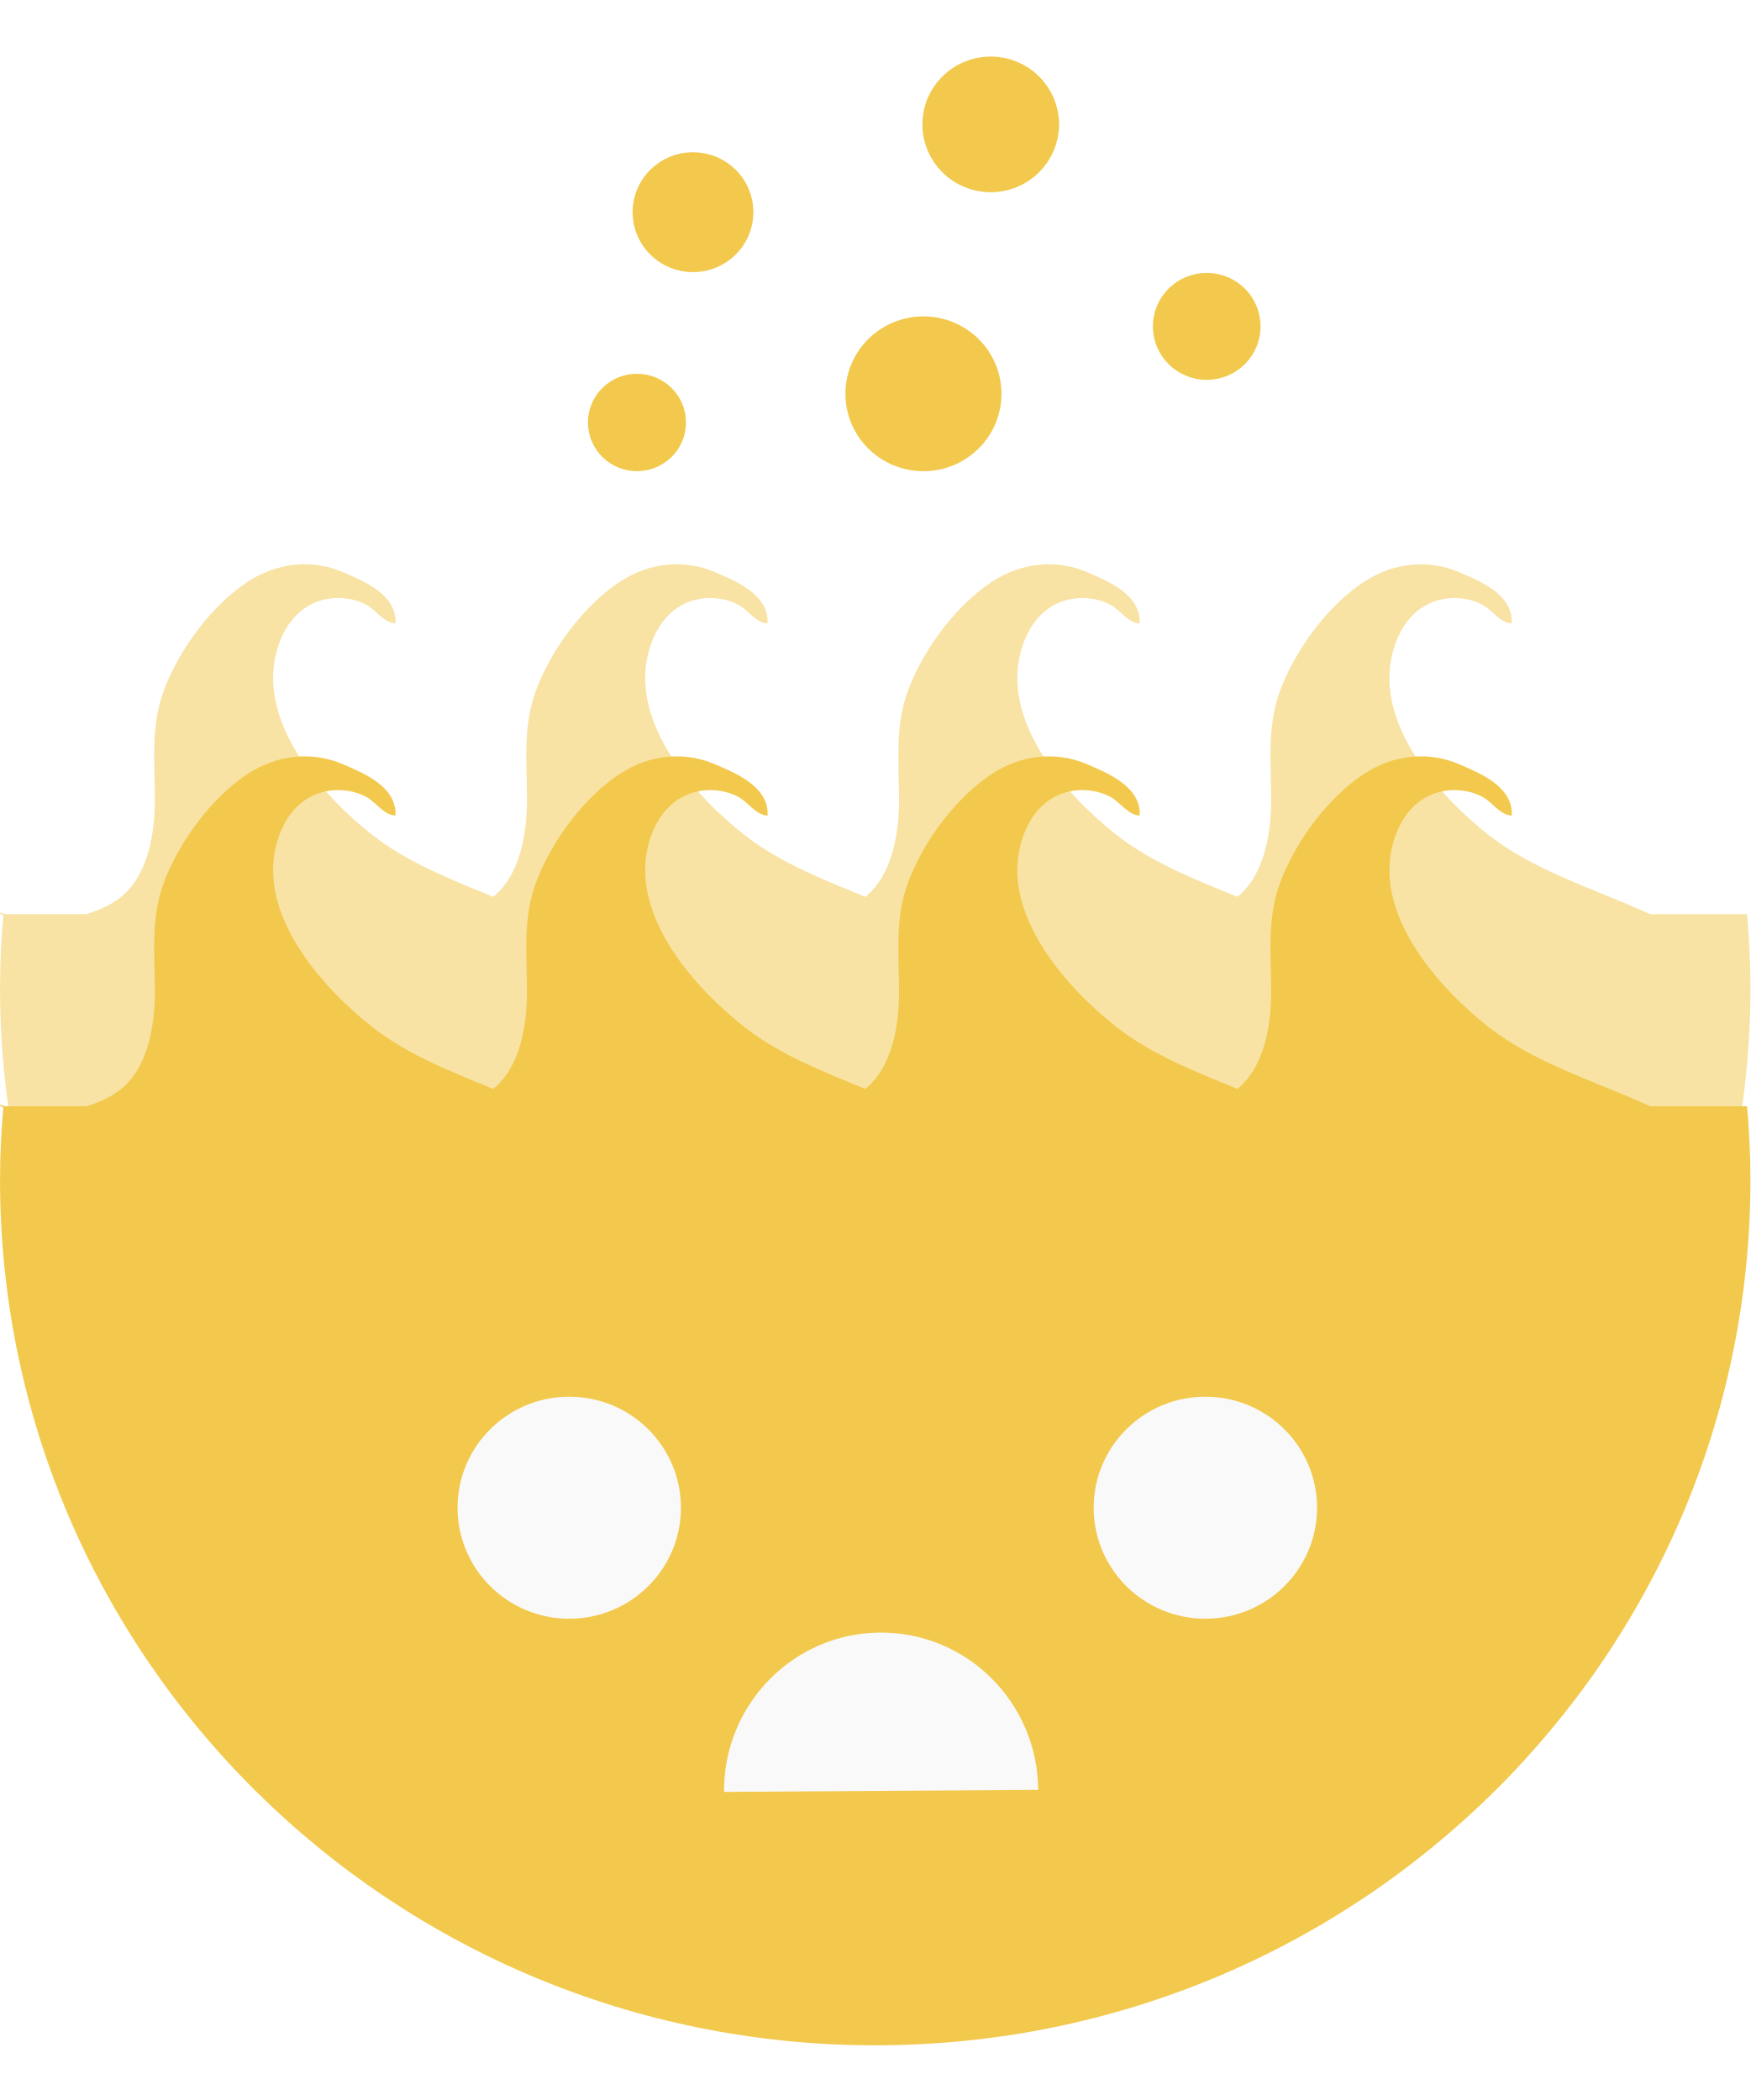
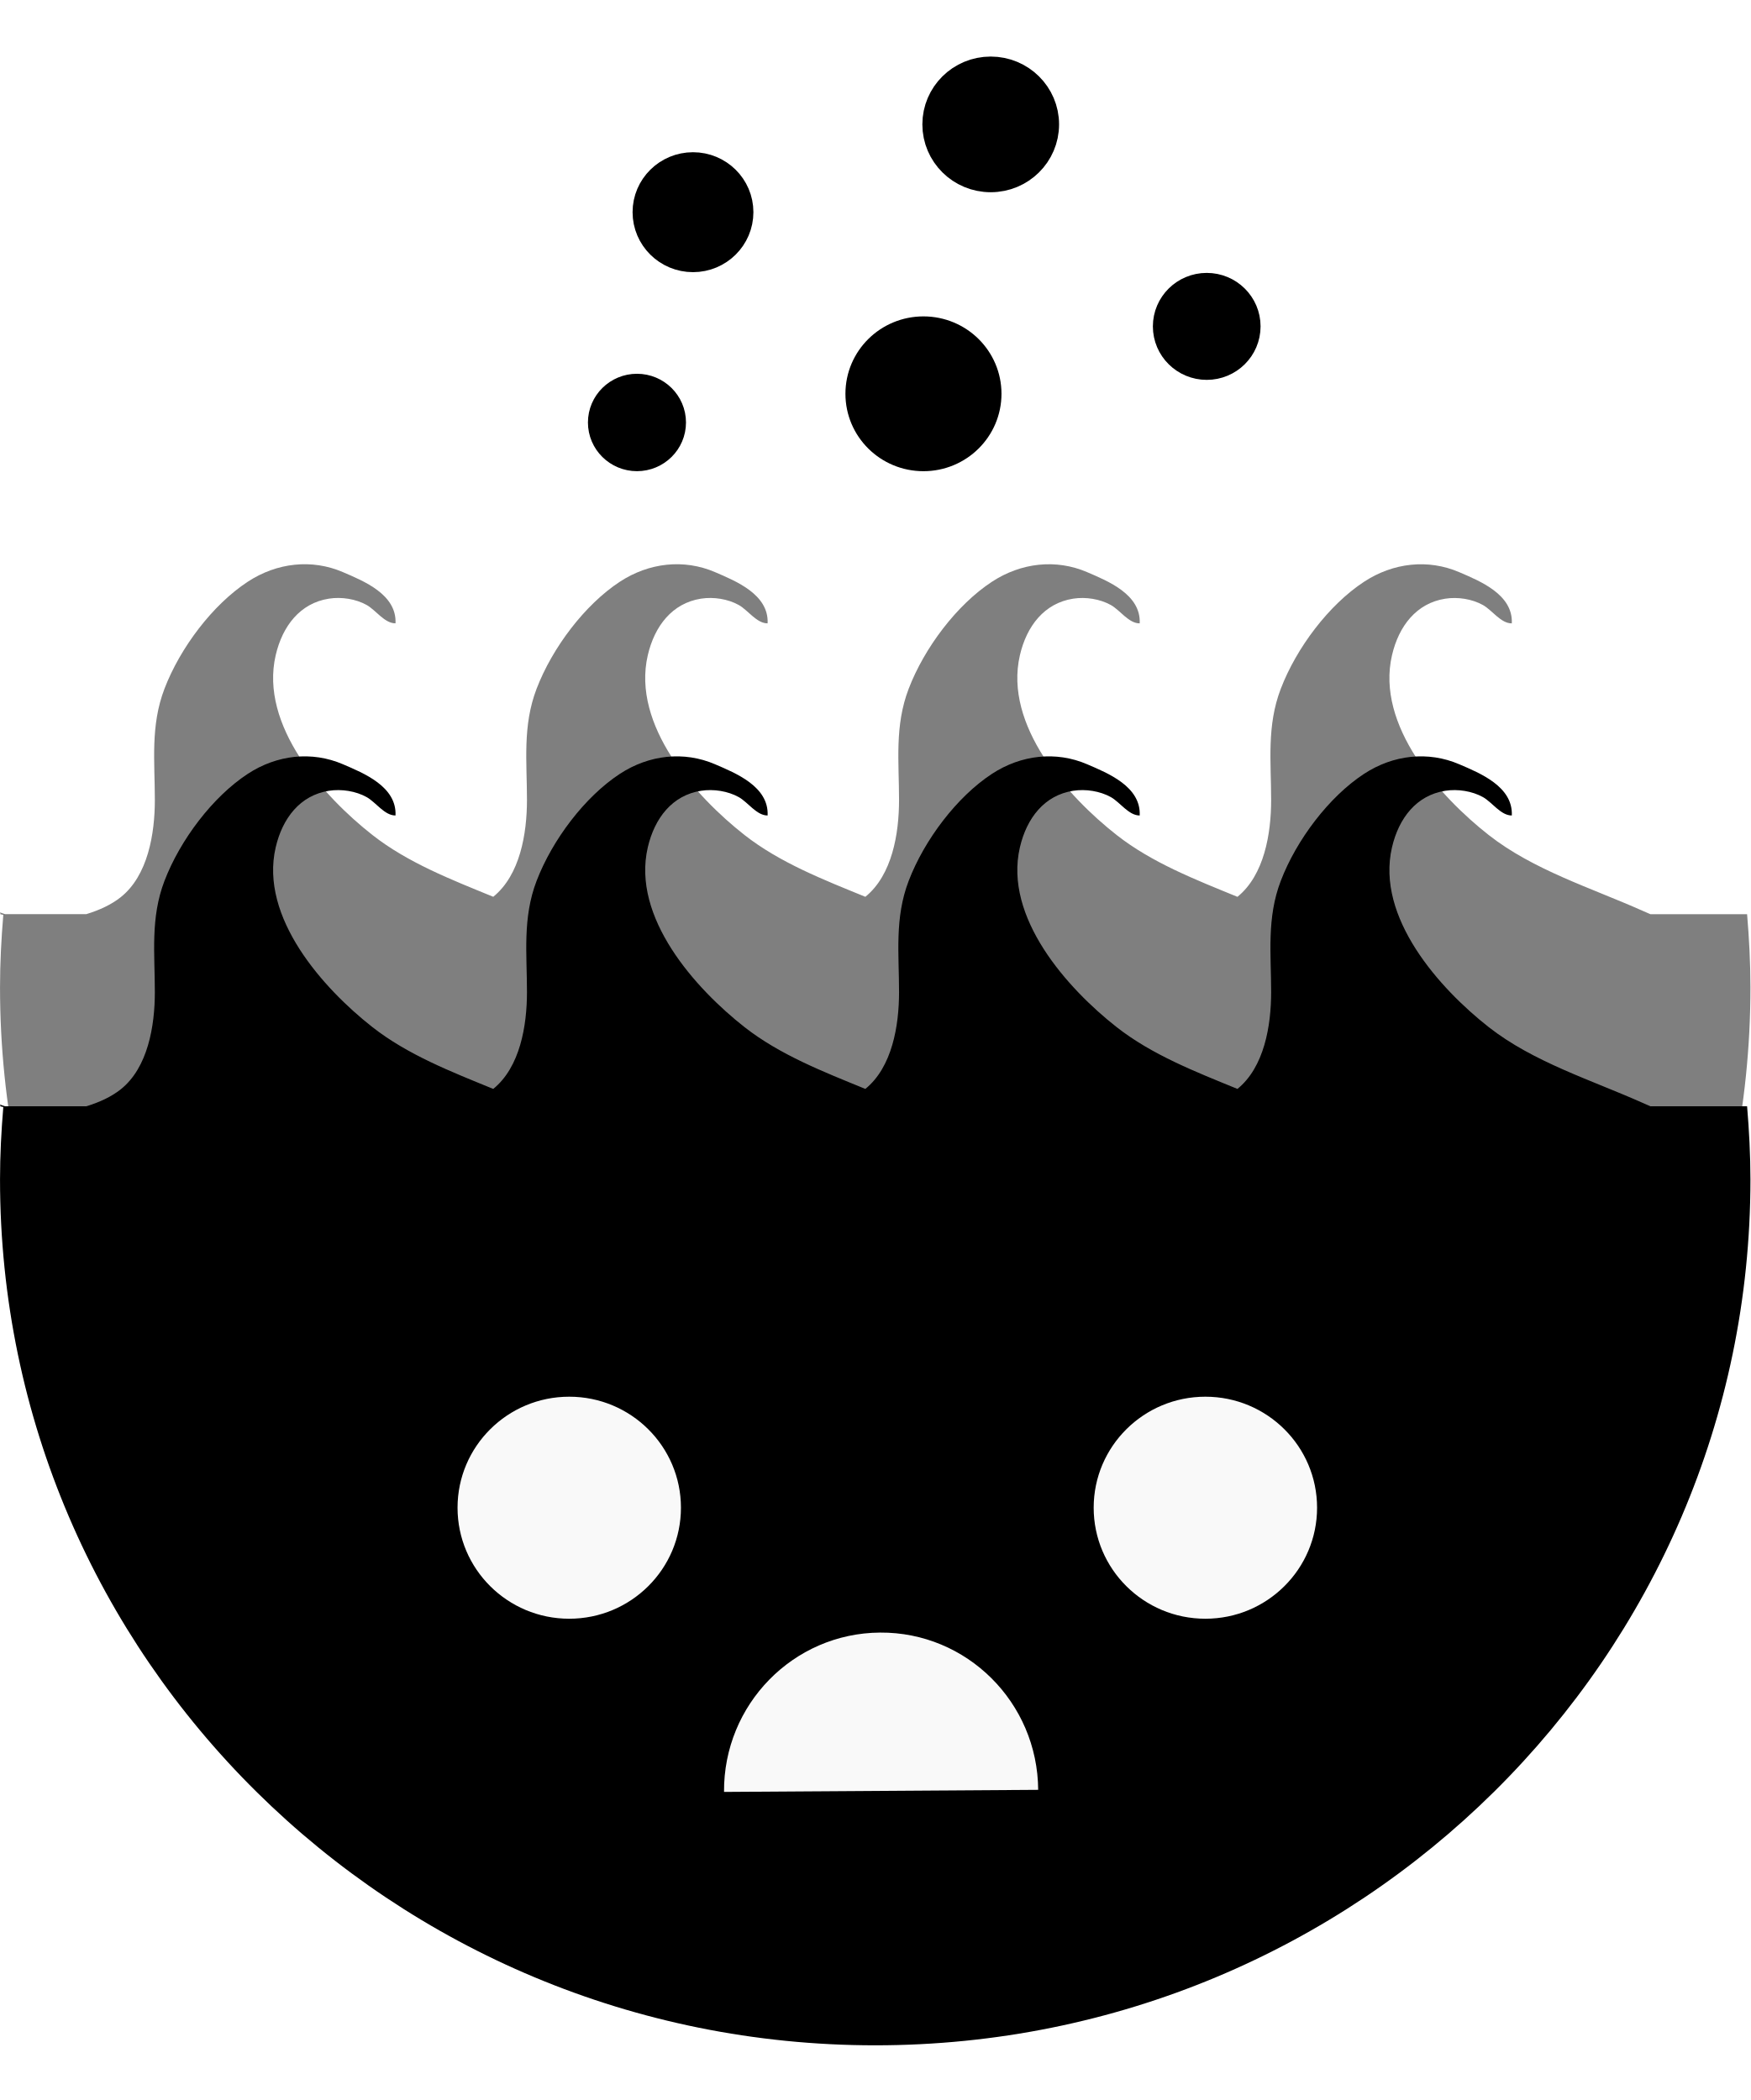
<svg xmlns="http://www.w3.org/2000/svg" width="50" height="60" viewBox="0 0 80 91" fill="none">
-   <path d="M79.847 39.293H75.431C75.299 39.236 75.171 39.179 75.053 39.128C72.708 38.084 70.077 37.271 68.039 35.673C65.801 33.918 62.873 30.663 63.618 27.454C63.928 26.118 64.736 25.074 66.051 24.869C66.629 24.778 67.279 24.883 67.773 25.158C68.198 25.394 68.592 26.002 69.094 25.997C69.155 24.675 67.639 24.064 66.69 23.656C65.272 23.046 63.675 23.22 62.341 24.095C60.739 25.144 59.253 27.11 58.535 28.988C57.886 30.682 58.094 32.323 58.095 34.074C58.095 35.605 57.781 37.503 56.555 38.498C54.633 37.711 52.647 36.938 51.034 35.672C48.796 33.917 45.868 30.662 46.612 27.453C46.922 26.117 47.73 25.073 49.045 24.868C49.622 24.777 50.272 24.883 50.767 25.157C51.192 25.393 51.586 26.001 52.088 25.997C52.15 24.674 50.633 24.063 49.684 23.655C48.267 23.045 46.67 23.219 45.335 24.094C43.734 25.143 42.248 27.109 41.529 28.987C40.88 30.681 41.089 32.323 41.089 34.073C41.089 35.605 40.776 37.502 39.549 38.497C37.626 37.711 35.641 36.937 34.027 35.672C31.789 33.916 28.86 30.662 29.606 27.452C29.916 26.117 30.723 25.073 32.038 24.867C32.617 24.777 33.266 24.882 33.761 25.156C34.187 25.392 34.58 26 35.082 25.996C35.143 24.674 33.627 24.062 32.678 23.654C31.26 23.044 29.664 23.219 28.329 24.093C26.728 25.143 25.243 27.108 24.524 28.986C23.875 30.68 24.084 32.322 24.084 34.072C24.084 35.604 23.77 37.501 22.543 38.496C20.621 37.71 18.635 36.937 17.021 35.671C14.783 33.915 11.855 30.661 12.6 27.452C12.91 26.116 13.718 25.072 15.032 24.867C15.61 24.776 16.261 24.881 16.755 25.155C17.18 25.392 17.574 25.999 18.076 25.995C18.137 24.673 16.621 24.062 15.672 23.654C14.255 23.044 12.658 23.218 11.324 24.093C9.722 25.142 8.236 27.108 7.517 28.985C6.868 30.68 7.077 32.321 7.077 34.072C7.077 35.613 6.761 37.528 5.514 38.517C5.086 38.857 4.536 39.11 3.942 39.29H0.234C0.158 39.262 0.073 39.242 0 39.21C0.019 39.252 0.049 39.396 0.045 39.293L0.151 39.326C0.059 40.418 0.001 41.52 0.001 42.636C0.001 64.495 17.91 82.216 40.001 82.216C62.092 82.216 80 64.495 80 42.636C79.999 41.51 79.94 40.397 79.847 39.293Z" fill="#F2C94C" fill-opacity="0.5" />
-   <path d="M79.847 48.074H75.431C75.299 48.016 75.171 47.96 75.053 47.908C72.708 46.864 70.077 46.051 68.039 44.454C65.801 42.698 62.873 39.444 63.618 36.235C63.928 34.9 64.736 33.855 66.051 33.65C66.629 33.56 67.279 33.664 67.773 33.938C68.198 34.175 68.592 34.783 69.094 34.779C69.155 33.456 67.639 32.845 66.69 32.437C65.272 31.827 63.675 32.002 62.341 32.876C60.739 33.925 59.253 35.892 58.535 37.769C57.886 39.463 58.094 41.106 58.095 42.855C58.095 44.387 57.781 46.284 56.555 47.279C54.633 46.493 52.647 45.719 51.034 44.454C48.796 42.698 45.868 39.444 46.612 36.235C46.922 34.9 47.73 33.855 49.045 33.65C49.622 33.56 50.272 33.664 50.767 33.938C51.192 34.175 51.586 34.783 52.088 34.779C52.15 33.456 50.633 32.845 49.684 32.437C48.267 31.827 46.67 32.002 45.335 32.876C43.734 33.925 42.248 35.892 41.529 37.769C40.88 39.463 41.089 41.106 41.089 42.855C41.089 44.387 40.776 46.284 39.549 47.279C37.626 46.493 35.641 45.719 34.027 44.454C31.789 42.698 28.86 39.444 29.606 36.235C29.916 34.9 30.723 33.855 32.038 33.65C32.617 33.56 33.266 33.664 33.761 33.938C34.187 34.175 34.58 34.783 35.082 34.779C35.143 33.456 33.627 32.845 32.678 32.437C31.26 31.827 29.664 32.002 28.329 32.876C26.728 33.925 25.243 35.892 24.524 37.769C23.875 39.463 24.084 41.106 24.084 42.855C24.084 44.387 23.77 46.284 22.543 47.279C20.621 46.493 18.635 45.719 17.021 44.454C14.783 42.698 11.855 39.444 12.6 36.235C12.91 34.9 13.718 33.855 15.032 33.65C15.61 33.56 16.261 33.664 16.755 33.938C17.18 34.175 17.574 34.783 18.076 34.779C18.137 33.456 16.621 32.845 15.672 32.437C14.255 31.827 12.658 32.002 11.324 32.876C9.722 33.925 8.236 35.892 7.517 37.769C6.868 39.463 7.077 41.106 7.077 42.855C7.077 44.397 6.761 46.312 5.514 47.301C5.086 47.641 4.536 47.894 3.942 48.074H0.234C0.158 48.045 0.073 48.026 0 47.993C0.019 48.036 0.049 48.181 0.045 48.077L0.151 48.109C0.059 49.202 0.001 50.303 0.001 51.419C0.001 73.279 17.91 91 40.001 91C62.092 91 80 73.279 80 51.419C79.999 50.291 79.94 49.178 79.847 48.074Z" fill="#F2C94C" />
+   <path d="M79.847 39.293H75.431C75.299 39.236 75.171 39.179 75.053 39.128C72.708 38.084 70.077 37.271 68.039 35.673C65.801 33.918 62.873 30.663 63.618 27.454C63.928 26.118 64.736 25.074 66.051 24.869C66.629 24.778 67.279 24.883 67.773 25.158C68.198 25.394 68.592 26.002 69.094 25.997C69.155 24.675 67.639 24.064 66.69 23.656C65.272 23.046 63.675 23.22 62.341 24.095C60.739 25.144 59.253 27.11 58.535 28.988C57.886 30.682 58.094 32.323 58.095 34.074C58.095 35.605 57.781 37.503 56.555 38.498C54.633 37.711 52.647 36.938 51.034 35.672C48.796 33.917 45.868 30.662 46.612 27.453C46.922 26.117 47.73 25.073 49.045 24.868C49.622 24.777 50.272 24.883 50.767 25.157C51.192 25.393 51.586 26.001 52.088 25.997C52.15 24.674 50.633 24.063 49.684 23.655C48.267 23.045 46.67 23.219 45.335 24.094C43.734 25.143 42.248 27.109 41.529 28.987C40.88 30.681 41.089 32.323 41.089 34.073C41.089 35.605 40.776 37.502 39.549 38.497C37.626 37.711 35.641 36.937 34.027 35.672C31.789 33.916 28.86 30.662 29.606 27.452C29.916 26.117 30.723 25.073 32.038 24.867C32.617 24.777 33.266 24.882 33.761 25.156C34.187 25.392 34.58 26 35.082 25.996C35.143 24.674 33.627 24.062 32.678 23.654C31.26 23.044 29.664 23.219 28.329 24.093C26.728 25.143 25.243 27.108 24.524 28.986C23.875 30.68 24.084 32.322 24.084 34.072C24.084 35.604 23.77 37.501 22.543 38.496C20.621 37.71 18.635 36.937 17.021 35.671C14.783 33.915 11.855 30.661 12.6 27.452C12.91 26.116 13.718 25.072 15.032 24.867C15.61 24.776 16.261 24.881 16.755 25.155C17.18 25.392 17.574 25.999 18.076 25.995C18.137 24.673 16.621 24.062 15.672 23.654C14.255 23.044 12.658 23.218 11.324 24.093C9.722 25.142 8.236 27.108 7.517 28.985C6.868 30.68 7.077 32.321 7.077 34.072C7.077 35.613 6.761 37.528 5.514 38.517C5.086 38.857 4.536 39.11 3.942 39.29H0.234C0.158 39.262 0.073 39.242 0 39.21C0.019 39.252 0.049 39.396 0.045 39.293L0.151 39.326C0.059 40.418 0.001 41.52 0.001 42.636C0.001 64.495 17.91 82.216 40.001 82.216C62.092 82.216 80 64.495 80 42.636C79.999 41.51 79.94 40.397 79.847 39.293Z" fill="currentColor" fill-opacity="0.5" />
+   <path d="M79.847 48.074H75.431C75.299 48.016 75.171 47.96 75.053 47.908C72.708 46.864 70.077 46.051 68.039 44.454C65.801 42.698 62.873 39.444 63.618 36.235C63.928 34.9 64.736 33.855 66.051 33.65C66.629 33.56 67.279 33.664 67.773 33.938C68.198 34.175 68.592 34.783 69.094 34.779C69.155 33.456 67.639 32.845 66.69 32.437C65.272 31.827 63.675 32.002 62.341 32.876C60.739 33.925 59.253 35.892 58.535 37.769C57.886 39.463 58.094 41.106 58.095 42.855C58.095 44.387 57.781 46.284 56.555 47.279C54.633 46.493 52.647 45.719 51.034 44.454C48.796 42.698 45.868 39.444 46.612 36.235C46.922 34.9 47.73 33.855 49.045 33.65C49.622 33.56 50.272 33.664 50.767 33.938C51.192 34.175 51.586 34.783 52.088 34.779C52.15 33.456 50.633 32.845 49.684 32.437C48.267 31.827 46.67 32.002 45.335 32.876C43.734 33.925 42.248 35.892 41.529 37.769C40.88 39.463 41.089 41.106 41.089 42.855C41.089 44.387 40.776 46.284 39.549 47.279C37.626 46.493 35.641 45.719 34.027 44.454C31.789 42.698 28.86 39.444 29.606 36.235C29.916 34.9 30.723 33.855 32.038 33.65C32.617 33.56 33.266 33.664 33.761 33.938C34.187 34.175 34.58 34.783 35.082 34.779C35.143 33.456 33.627 32.845 32.678 32.437C31.26 31.827 29.664 32.002 28.329 32.876C26.728 33.925 25.243 35.892 24.524 37.769C23.875 39.463 24.084 41.106 24.084 42.855C24.084 44.387 23.77 46.284 22.543 47.279C20.621 46.493 18.635 45.719 17.021 44.454C14.783 42.698 11.855 39.444 12.6 36.235C12.91 34.9 13.718 33.855 15.032 33.65C15.61 33.56 16.261 33.664 16.755 33.938C17.18 34.175 17.574 34.783 18.076 34.779C18.137 33.456 16.621 32.845 15.672 32.437C14.255 31.827 12.658 32.002 11.324 32.876C9.722 33.925 8.236 35.892 7.517 37.769C6.868 39.463 7.077 41.106 7.077 42.855C7.077 44.397 6.761 46.312 5.514 47.301C5.086 47.641 4.536 47.894 3.942 48.074H0.234C0.158 48.045 0.073 48.026 0 47.993C0.019 48.036 0.049 48.181 0.045 48.077L0.151 48.109C0.059 49.202 0.001 50.303 0.001 51.419C0.001 73.279 17.91 91 40.001 91C62.092 91 80 73.279 80 51.419C79.999 50.291 79.94 49.178 79.847 48.074Z" fill="currentColor" />
  <path d="M31.121 66.424C31.121 69.226 28.835 71.499 26.015 71.499C23.196 71.499 20.911 69.227 20.911 66.424C20.911 63.622 23.196 61.349 26.015 61.349C28.835 61.349 31.121 63.622 31.121 66.424Z" fill="#F9F9F9" />
  <path d="M60.194 66.424C60.194 69.226 57.908 71.499 55.089 71.499C52.269 71.499 49.984 69.227 49.984 66.424C49.984 63.622 52.27 61.349 55.089 61.349C57.908 61.349 60.194 63.622 60.194 66.424Z" fill="#F9F9F9" />
-   <path d="M44.856 15.501C44.856 16.951 43.669 18.126 42.204 18.126C40.739 18.126 39.553 16.952 39.553 15.501C39.553 14.052 40.739 12.878 42.204 12.878C43.669 12.878 44.856 14.052 44.856 15.501Z" fill="#F2C94C" stroke="#F2C94C" stroke-width="1.829" stroke-miterlimit="10" />
-   <path d="M30.437 16.813C30.437 17.538 29.843 18.125 29.111 18.125C28.379 18.125 27.785 17.538 27.785 16.813C27.785 16.089 28.379 15.501 29.111 15.501C29.843 15.501 30.437 16.089 30.437 16.813Z" fill="#F2C94C" stroke="#F2C94C" stroke-width="1.829" stroke-miterlimit="10" />
-   <path d="M56.697 12.42C56.697 13.266 56.005 13.951 55.151 13.951C54.297 13.951 53.604 13.266 53.604 12.42C53.604 11.575 54.297 10.89 55.151 10.89C56.005 10.89 56.697 11.575 56.697 12.42Z" fill="#F2C94C" stroke="#F2C94C" stroke-width="1.829" stroke-miterlimit="10" />
+   <path d="M44.856 15.501C44.856 16.951 43.669 18.126 42.204 18.126C40.739 18.126 39.553 16.952 39.553 15.501C39.553 14.052 40.739 12.878 42.204 12.878C43.669 12.878 44.856 14.052 44.856 15.501Z" fill="currentColor" stroke="currentColor" stroke-width="1.829" stroke-miterlimit="10" />
+   <path d="M30.437 16.813C30.437 17.538 29.843 18.125 29.111 18.125C28.379 18.125 27.785 17.538 27.785 16.813C27.785 16.089 28.379 15.501 29.111 15.501C29.843 15.501 30.437 16.089 30.437 16.813Z" fill="currentColor" stroke="currentColor" stroke-width="1.829" stroke-miterlimit="10" />
+   <path d="M56.697 12.42C56.697 13.266 56.005 13.951 55.151 13.951C54.297 13.951 53.604 13.266 53.604 12.42C53.604 11.575 54.297 10.89 55.151 10.89C56.005 10.89 56.697 11.575 56.697 12.42Z" fill="currentColor" stroke="currentColor" stroke-width="1.829" stroke-miterlimit="10" />
  <path d="M47.448 79.321C47.421 75.324 44.186 72.105 40.221 72.132C36.256 72.158 33.063 75.419 33.09 79.416L47.448 79.321Z" fill="#F9F9F9" />
-   <path d="M47.488 3.186C47.488 4.394 46.499 5.373 45.278 5.373C44.058 5.373 43.069 4.394 43.069 3.186C43.069 1.979 44.058 1 45.278 1C46.498 1 47.488 1.979 47.488 3.186Z" fill="#F2C94C" stroke="#F2C94C" stroke-width="1.829" stroke-miterlimit="10" />
-   <path d="M33.518 7.199C33.518 8.208 32.692 9.027 31.672 9.027C30.652 9.027 29.825 8.209 29.825 7.199C29.825 6.191 30.652 5.373 31.672 5.373C32.692 5.373 33.518 6.191 33.518 7.199Z" fill="#F2C94C" stroke="#F2C94C" stroke-width="1.829" stroke-miterlimit="10" />
+   <path d="M47.488 3.186C47.488 4.394 46.499 5.373 45.278 5.373C44.058 5.373 43.069 4.394 43.069 3.186C43.069 1.979 44.058 1 45.278 1C46.498 1 47.488 1.979 47.488 3.186Z" fill="currentColor" stroke="currentColor" stroke-width="1.829" stroke-miterlimit="10" />
+   <path d="M33.518 7.199C33.518 8.208 32.692 9.027 31.672 9.027C30.652 9.027 29.825 8.209 29.825 7.199C29.825 6.191 30.652 5.373 31.672 5.373C32.692 5.373 33.518 6.191 33.518 7.199Z" fill="currentColor" stroke="currentColor" stroke-width="1.829" stroke-miterlimit="10" />
</svg>
